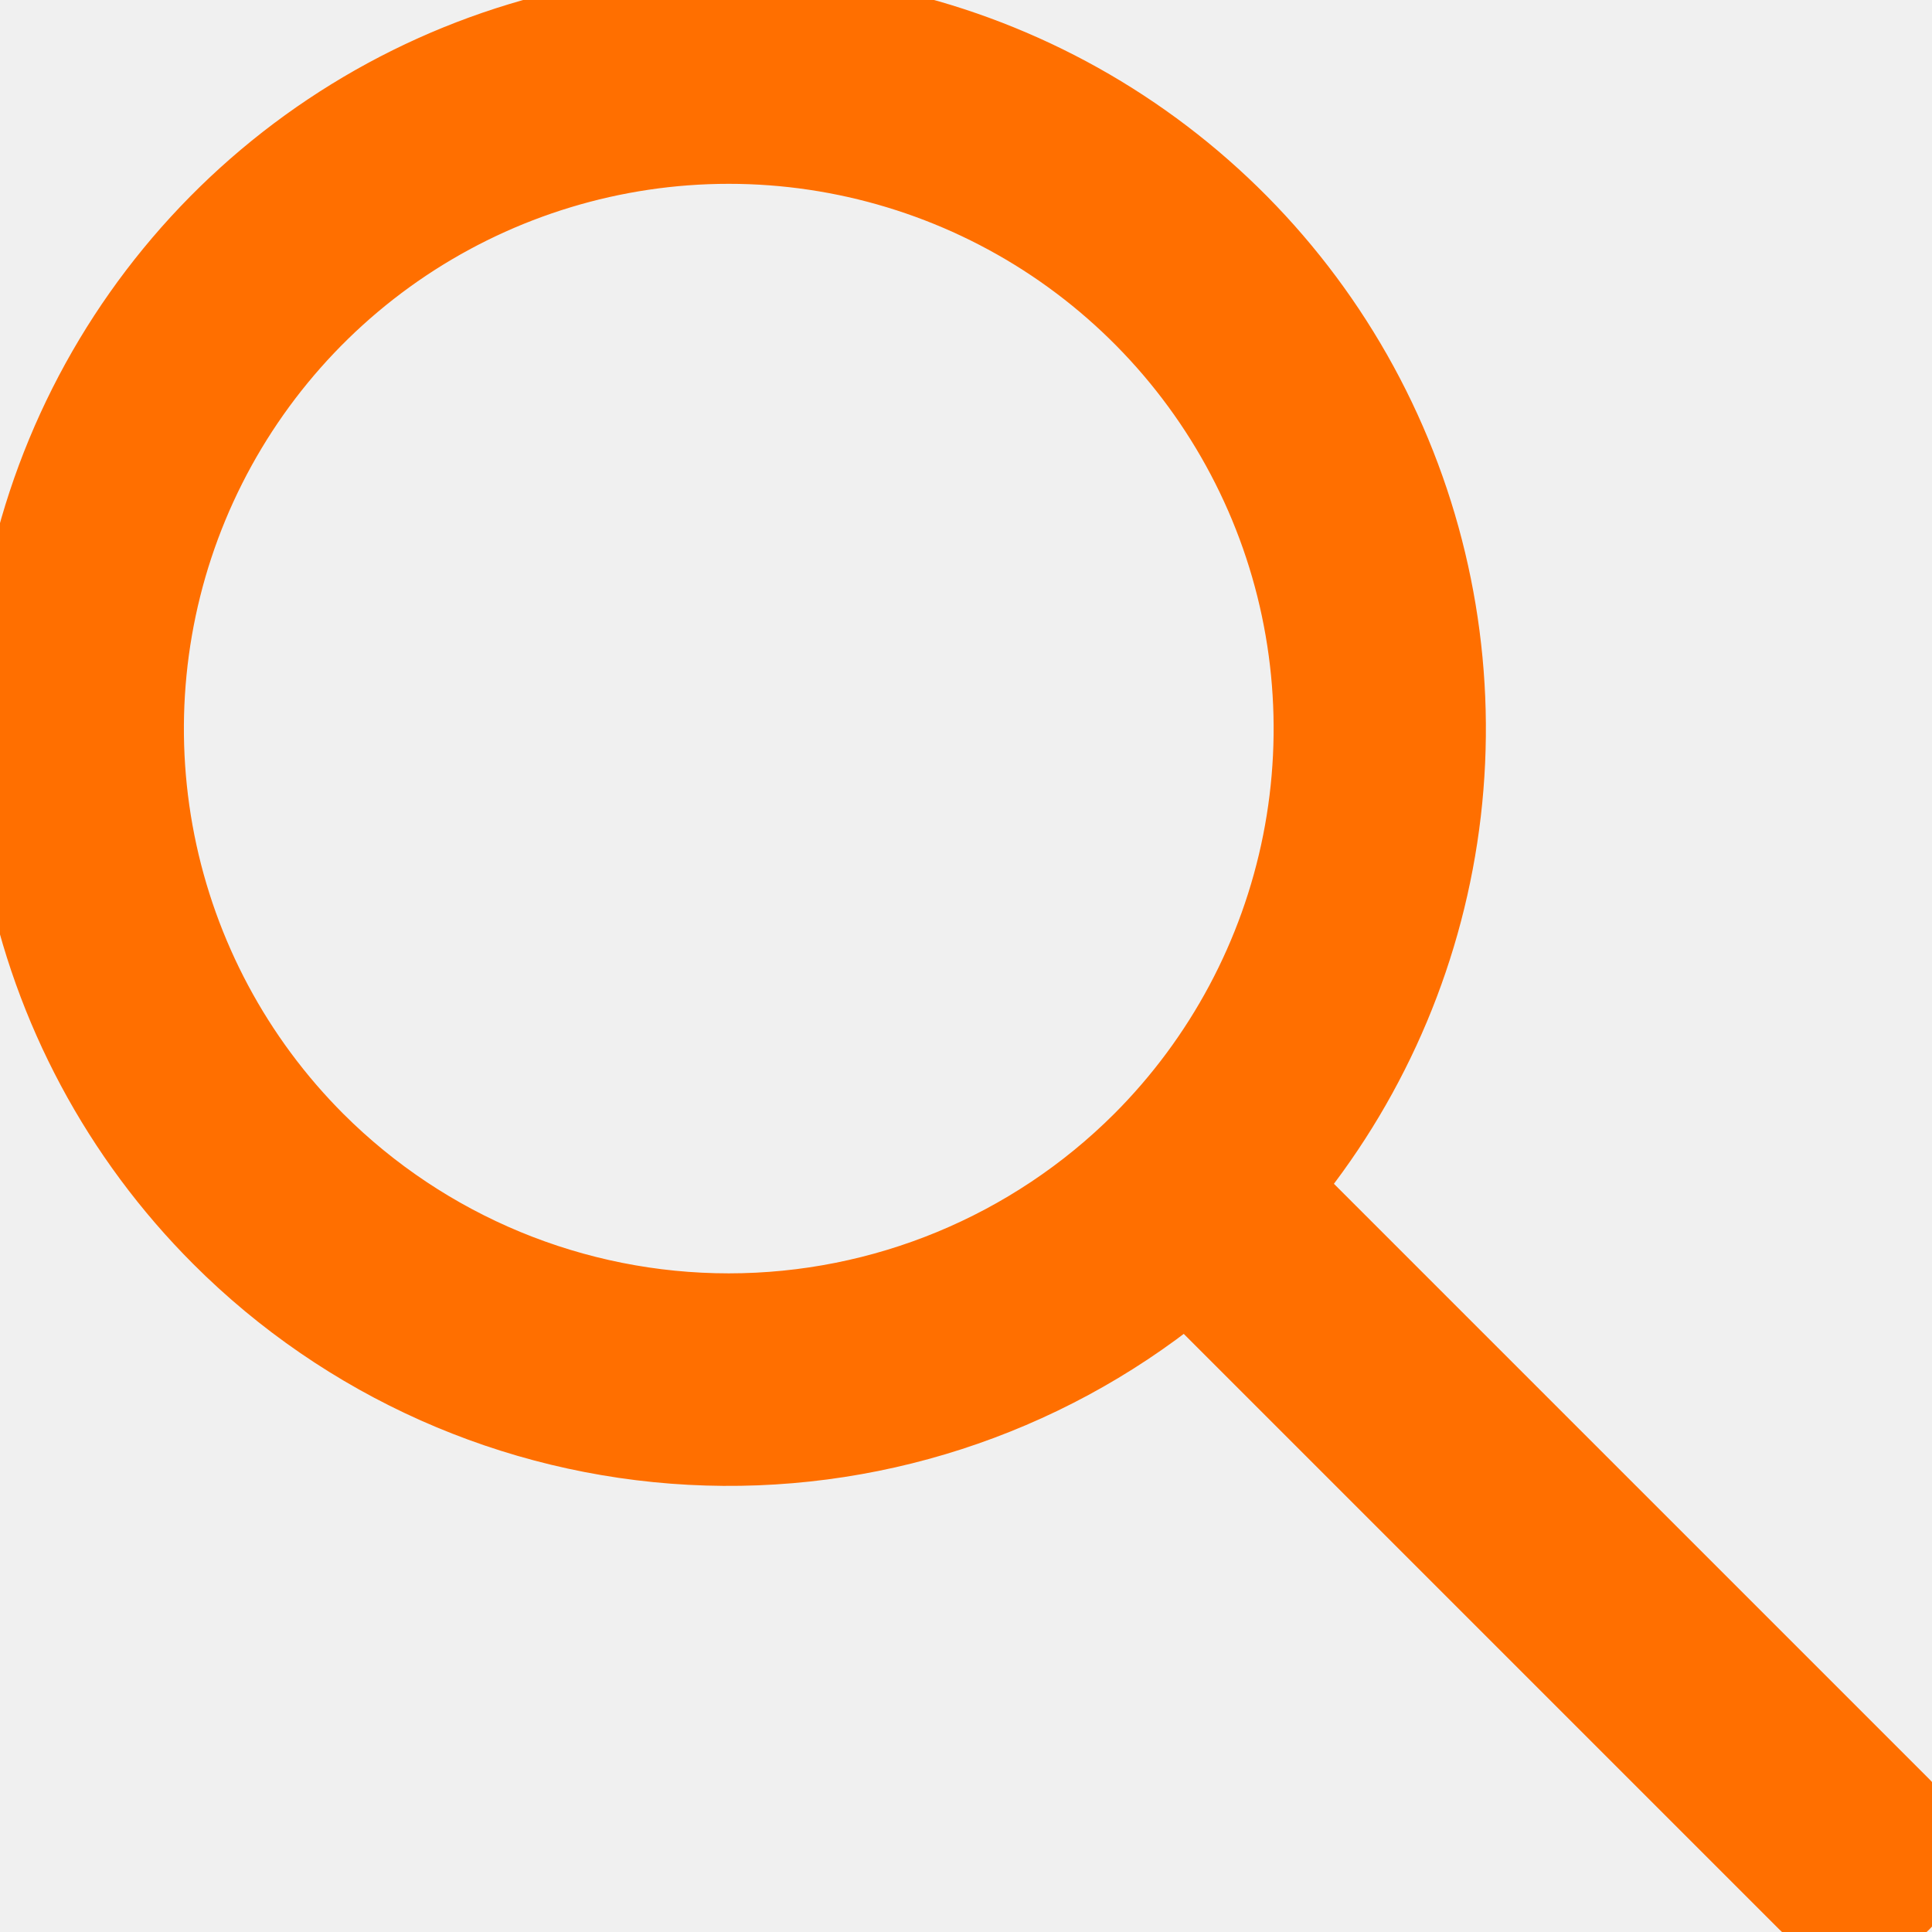
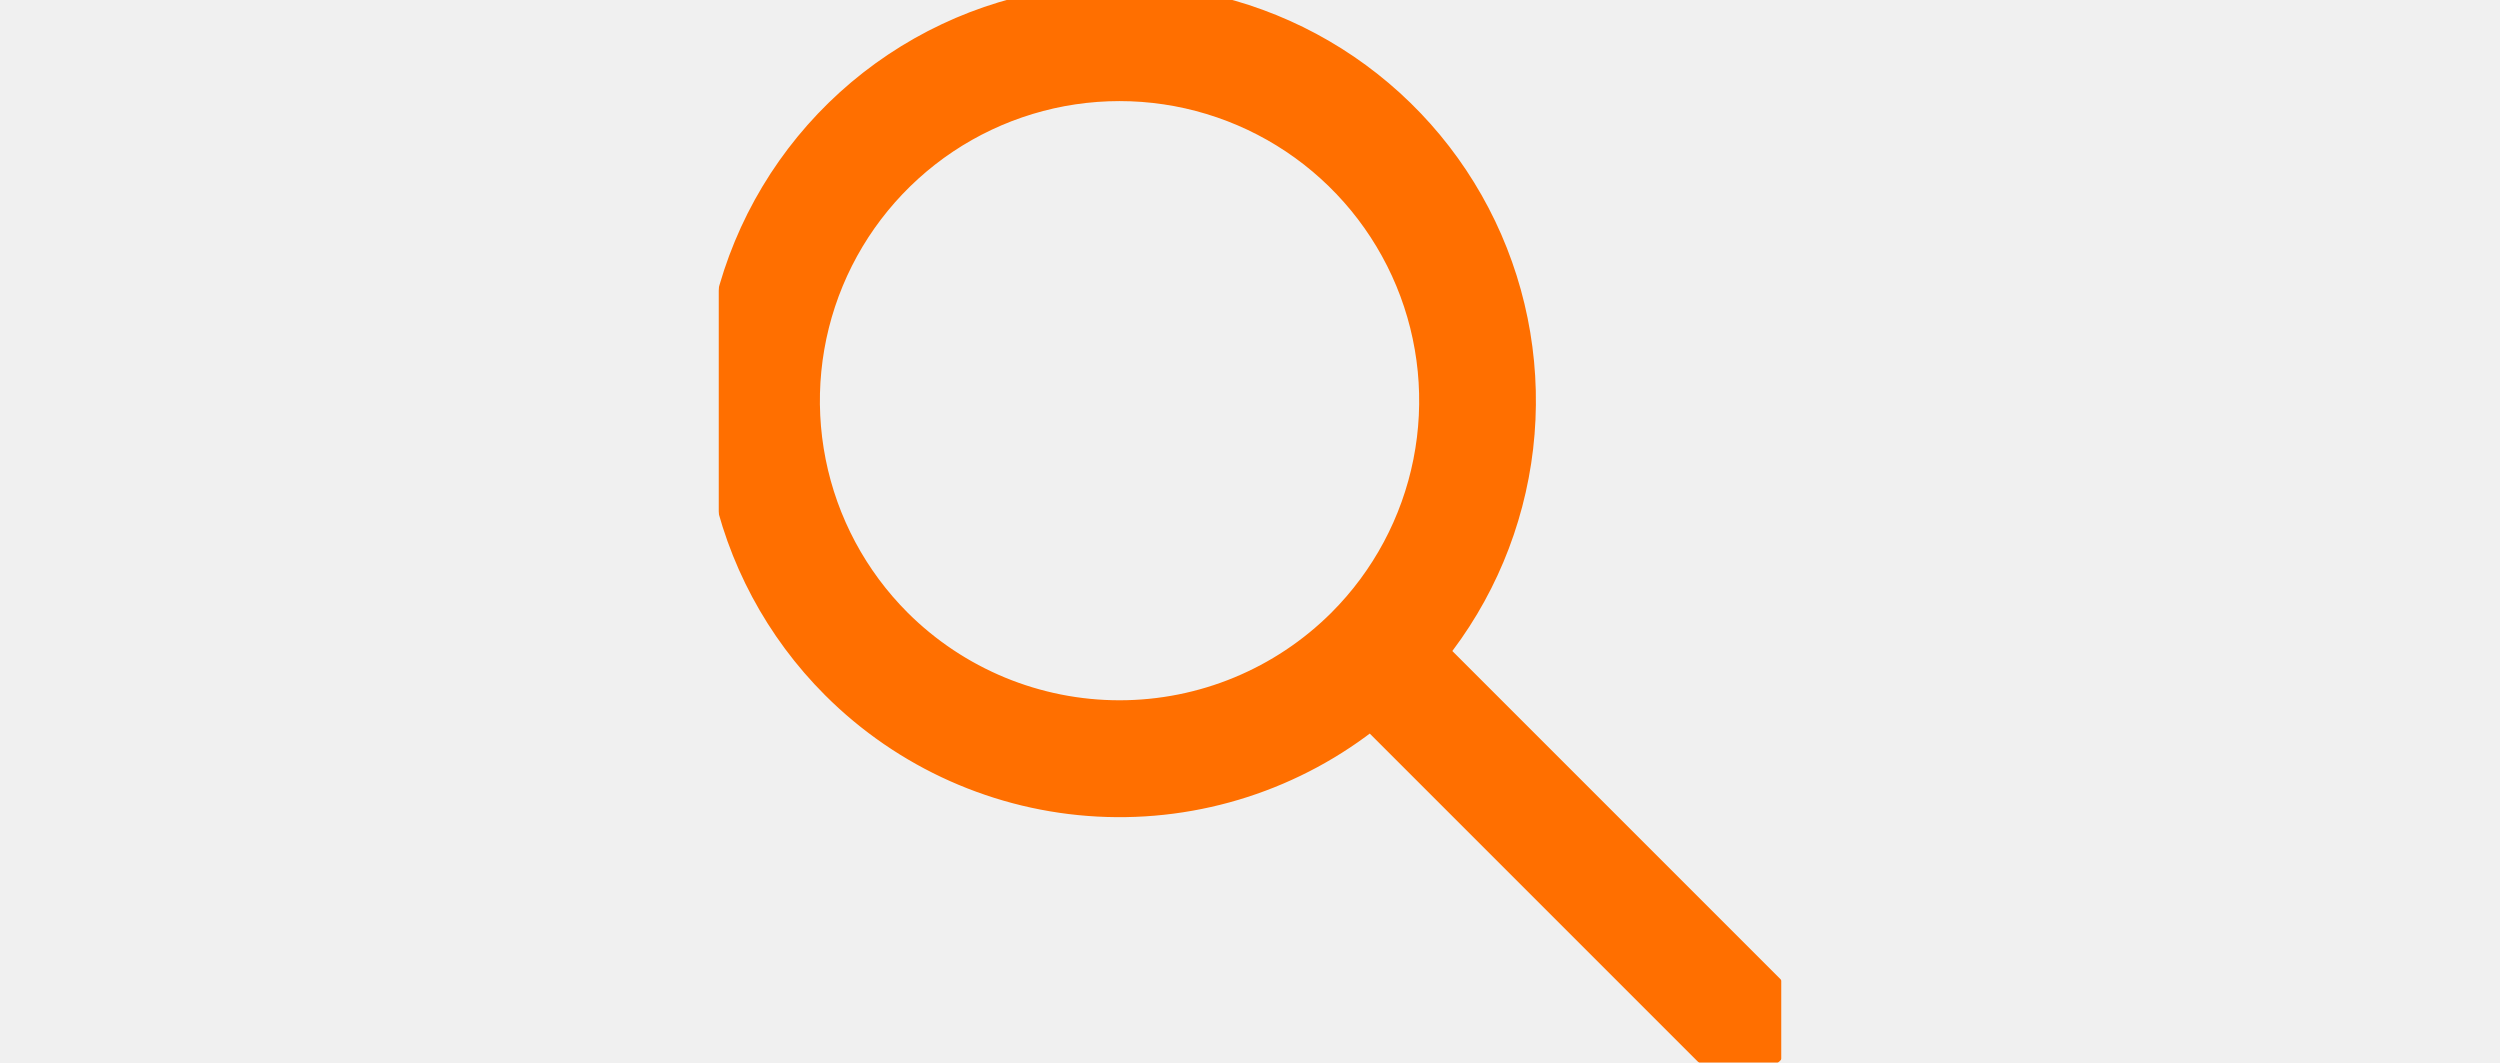
- <svg xmlns="http://www.w3.org/2000/svg" width="34" height="34" viewBox="0 0 34 34" fill="none">
+ <svg xmlns="http://www.w3.org/2000/svg" width="80" height="34" viewBox="0 0 34 34" fill="none">
  <mask id="mask0_968_1294" style="mask-type:luminance" maskUnits="userSpaceOnUse" x="0" y="0" width="34" height="34">
    <path d="M34 0H0V34H34V0Z" fill="white" />
  </mask>
  <g mask="url(#mask0_968_1294)">
    <path d="M33.6 31.665L22.809 20.874C24.328 18.99 25.282 16.715 25.563 14.311C25.843 11.908 25.438 9.474 24.394 7.291C23.35 5.108 21.709 3.265 19.662 1.975C17.614 0.685 15.244 -5.66521e-05 12.824 4.94083e-08C10.287 -0 7.808 0.752 5.699 2.161C3.59 3.57 1.946 5.573 0.975 7.917C0.004 10.26 -0.25 12.839 0.245 15.327C0.74 17.814 1.962 20.1 3.756 21.893C5.994 24.131 8.98 25.462 12.139 25.631C15.299 25.8 18.41 24.795 20.874 22.809L31.665 33.6C31.922 33.857 32.27 34.001 32.633 34.001C32.995 34.001 33.343 33.857 33.6 33.6C33.857 33.343 34.001 32.995 34.001 32.633C34.001 32.27 33.857 31.922 33.6 31.665ZM5.691 19.958C4.28 18.547 3.319 16.749 2.93 14.792C2.541 12.835 2.74 10.807 3.504 8.963C4.268 7.12 5.561 5.544 7.22 4.435C8.879 3.327 10.83 2.735 12.825 2.735C14.82 2.735 16.771 3.327 18.43 4.435C20.089 5.544 21.382 7.12 22.146 8.963C22.91 10.807 23.109 12.835 22.72 14.792C22.331 16.749 21.37 18.547 19.959 19.958C18.066 21.847 15.5 22.909 12.825 22.909C10.15 22.909 7.584 21.847 5.691 19.958Z" fill="#FF6F00" stroke="#FF6F00" stroke-linecap="round" stroke-linejoin="round" />
  </g>
</svg>
